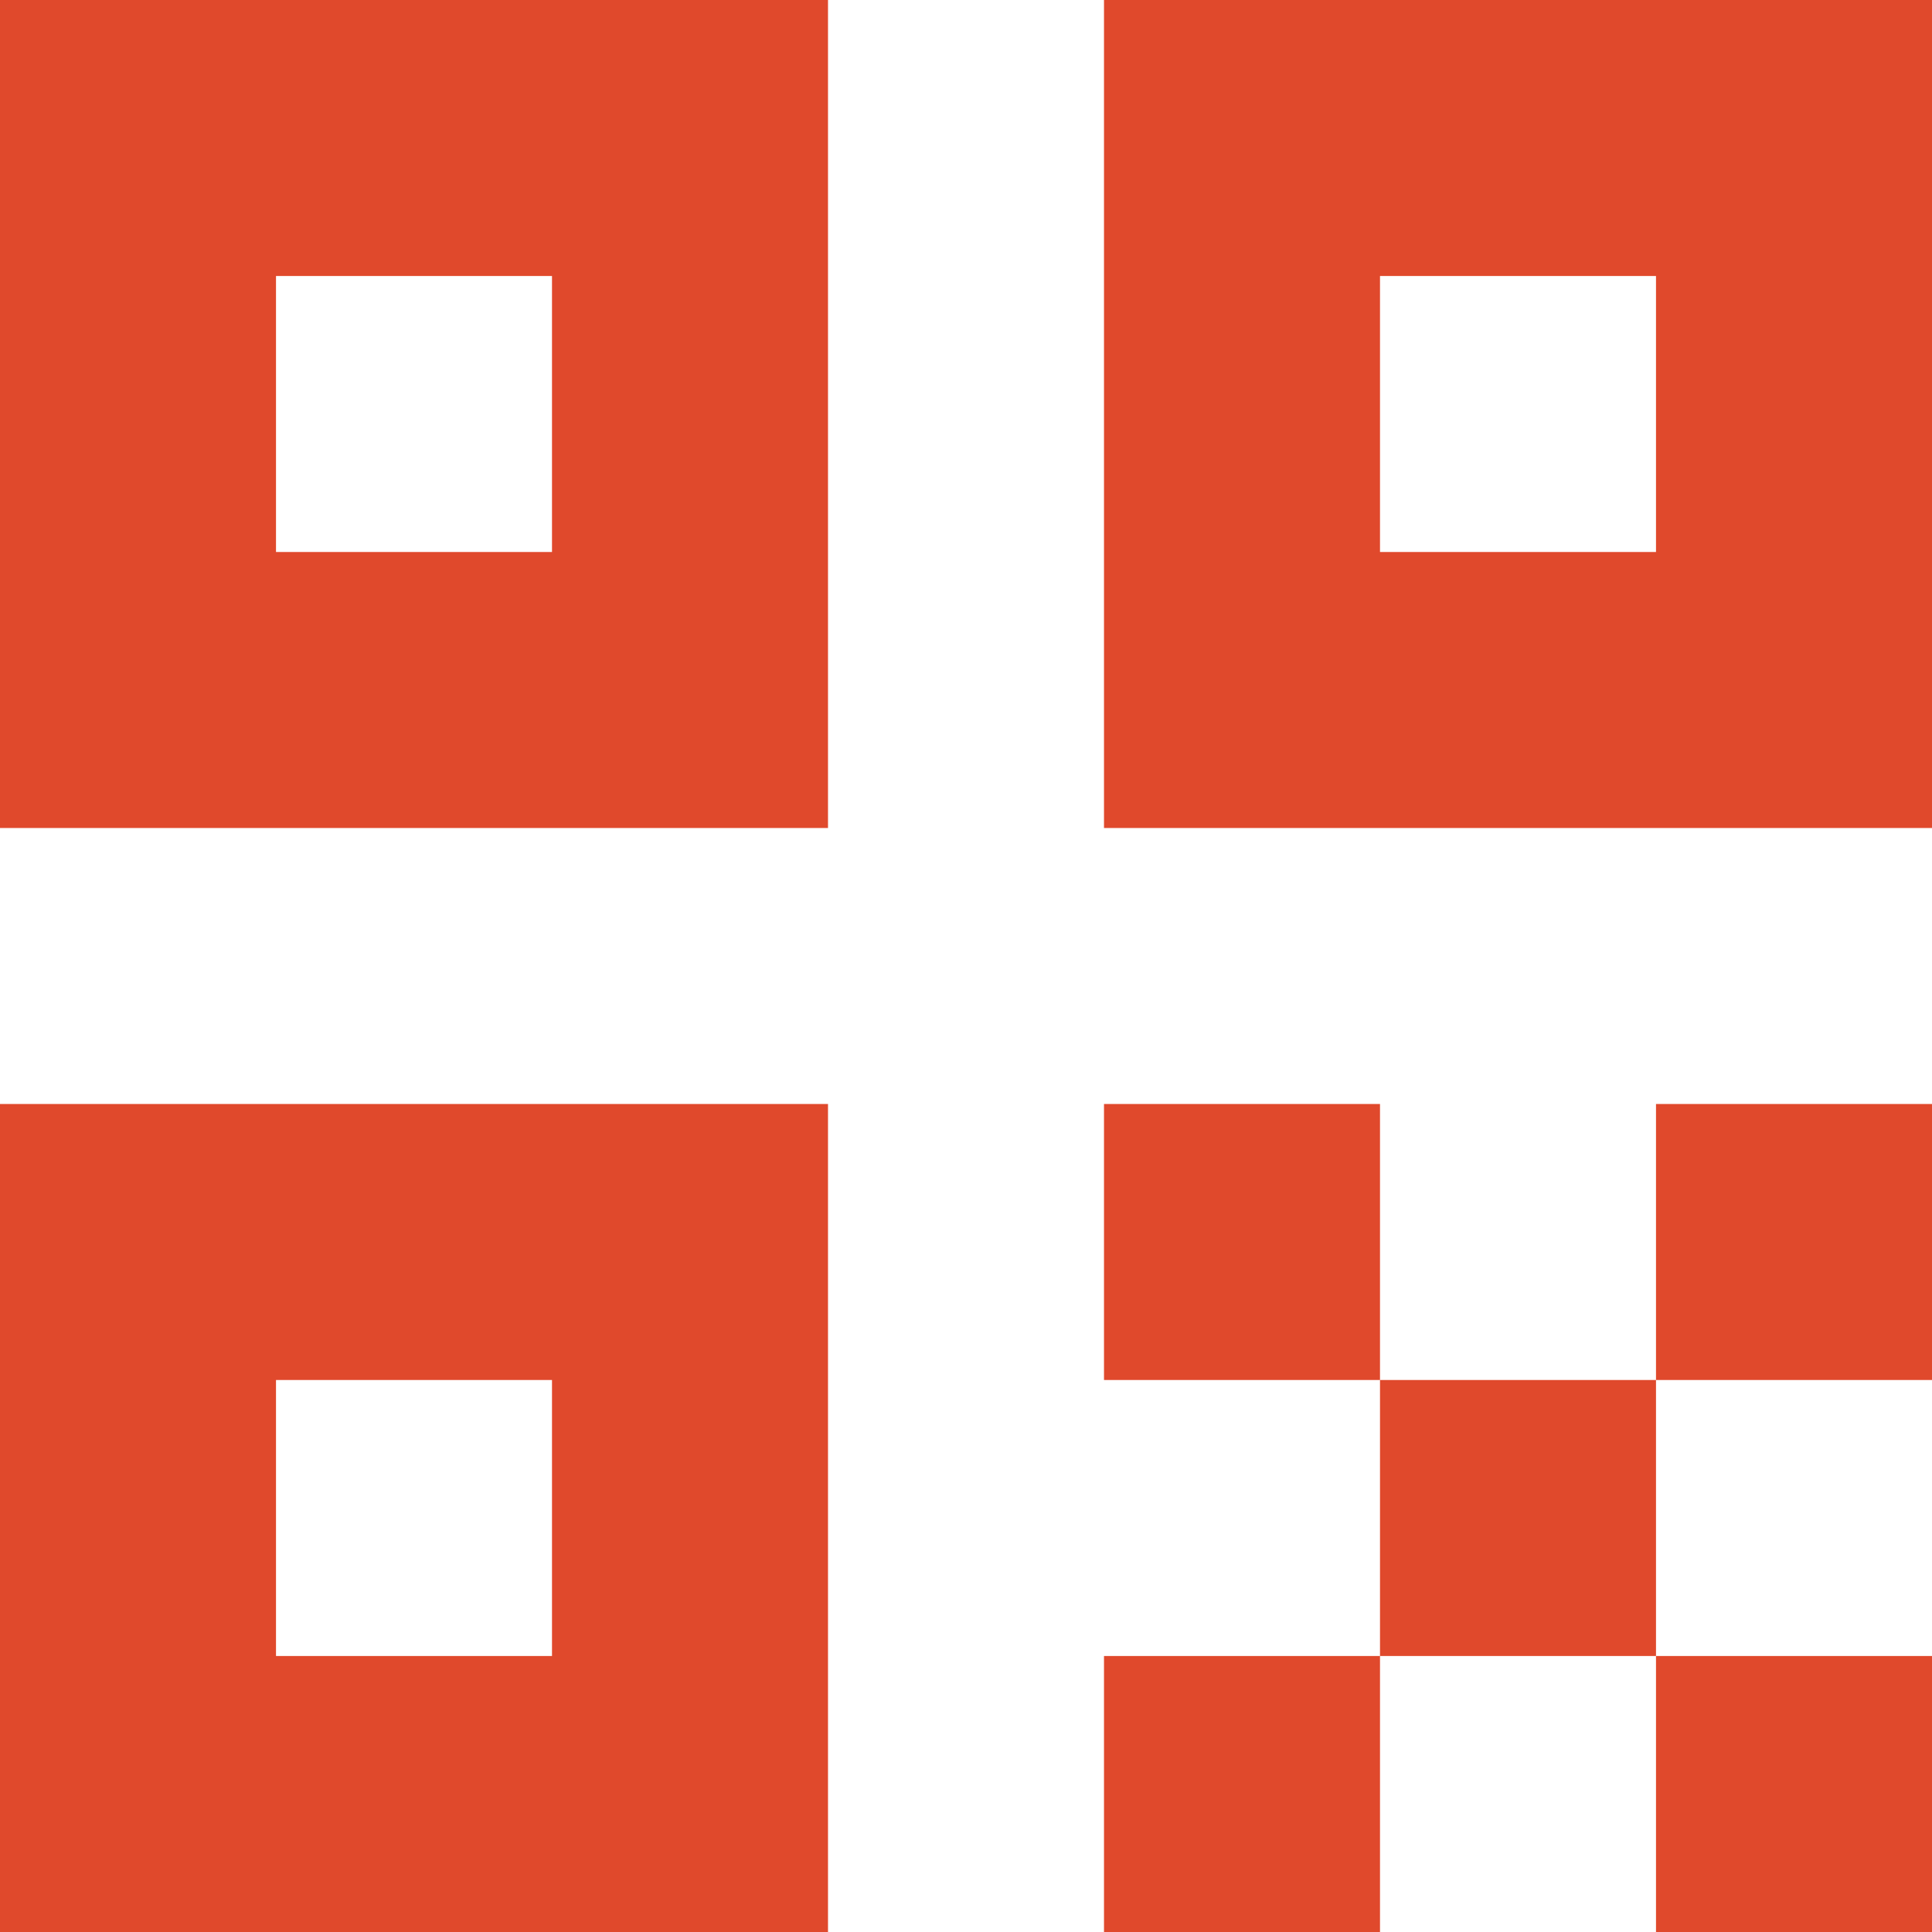
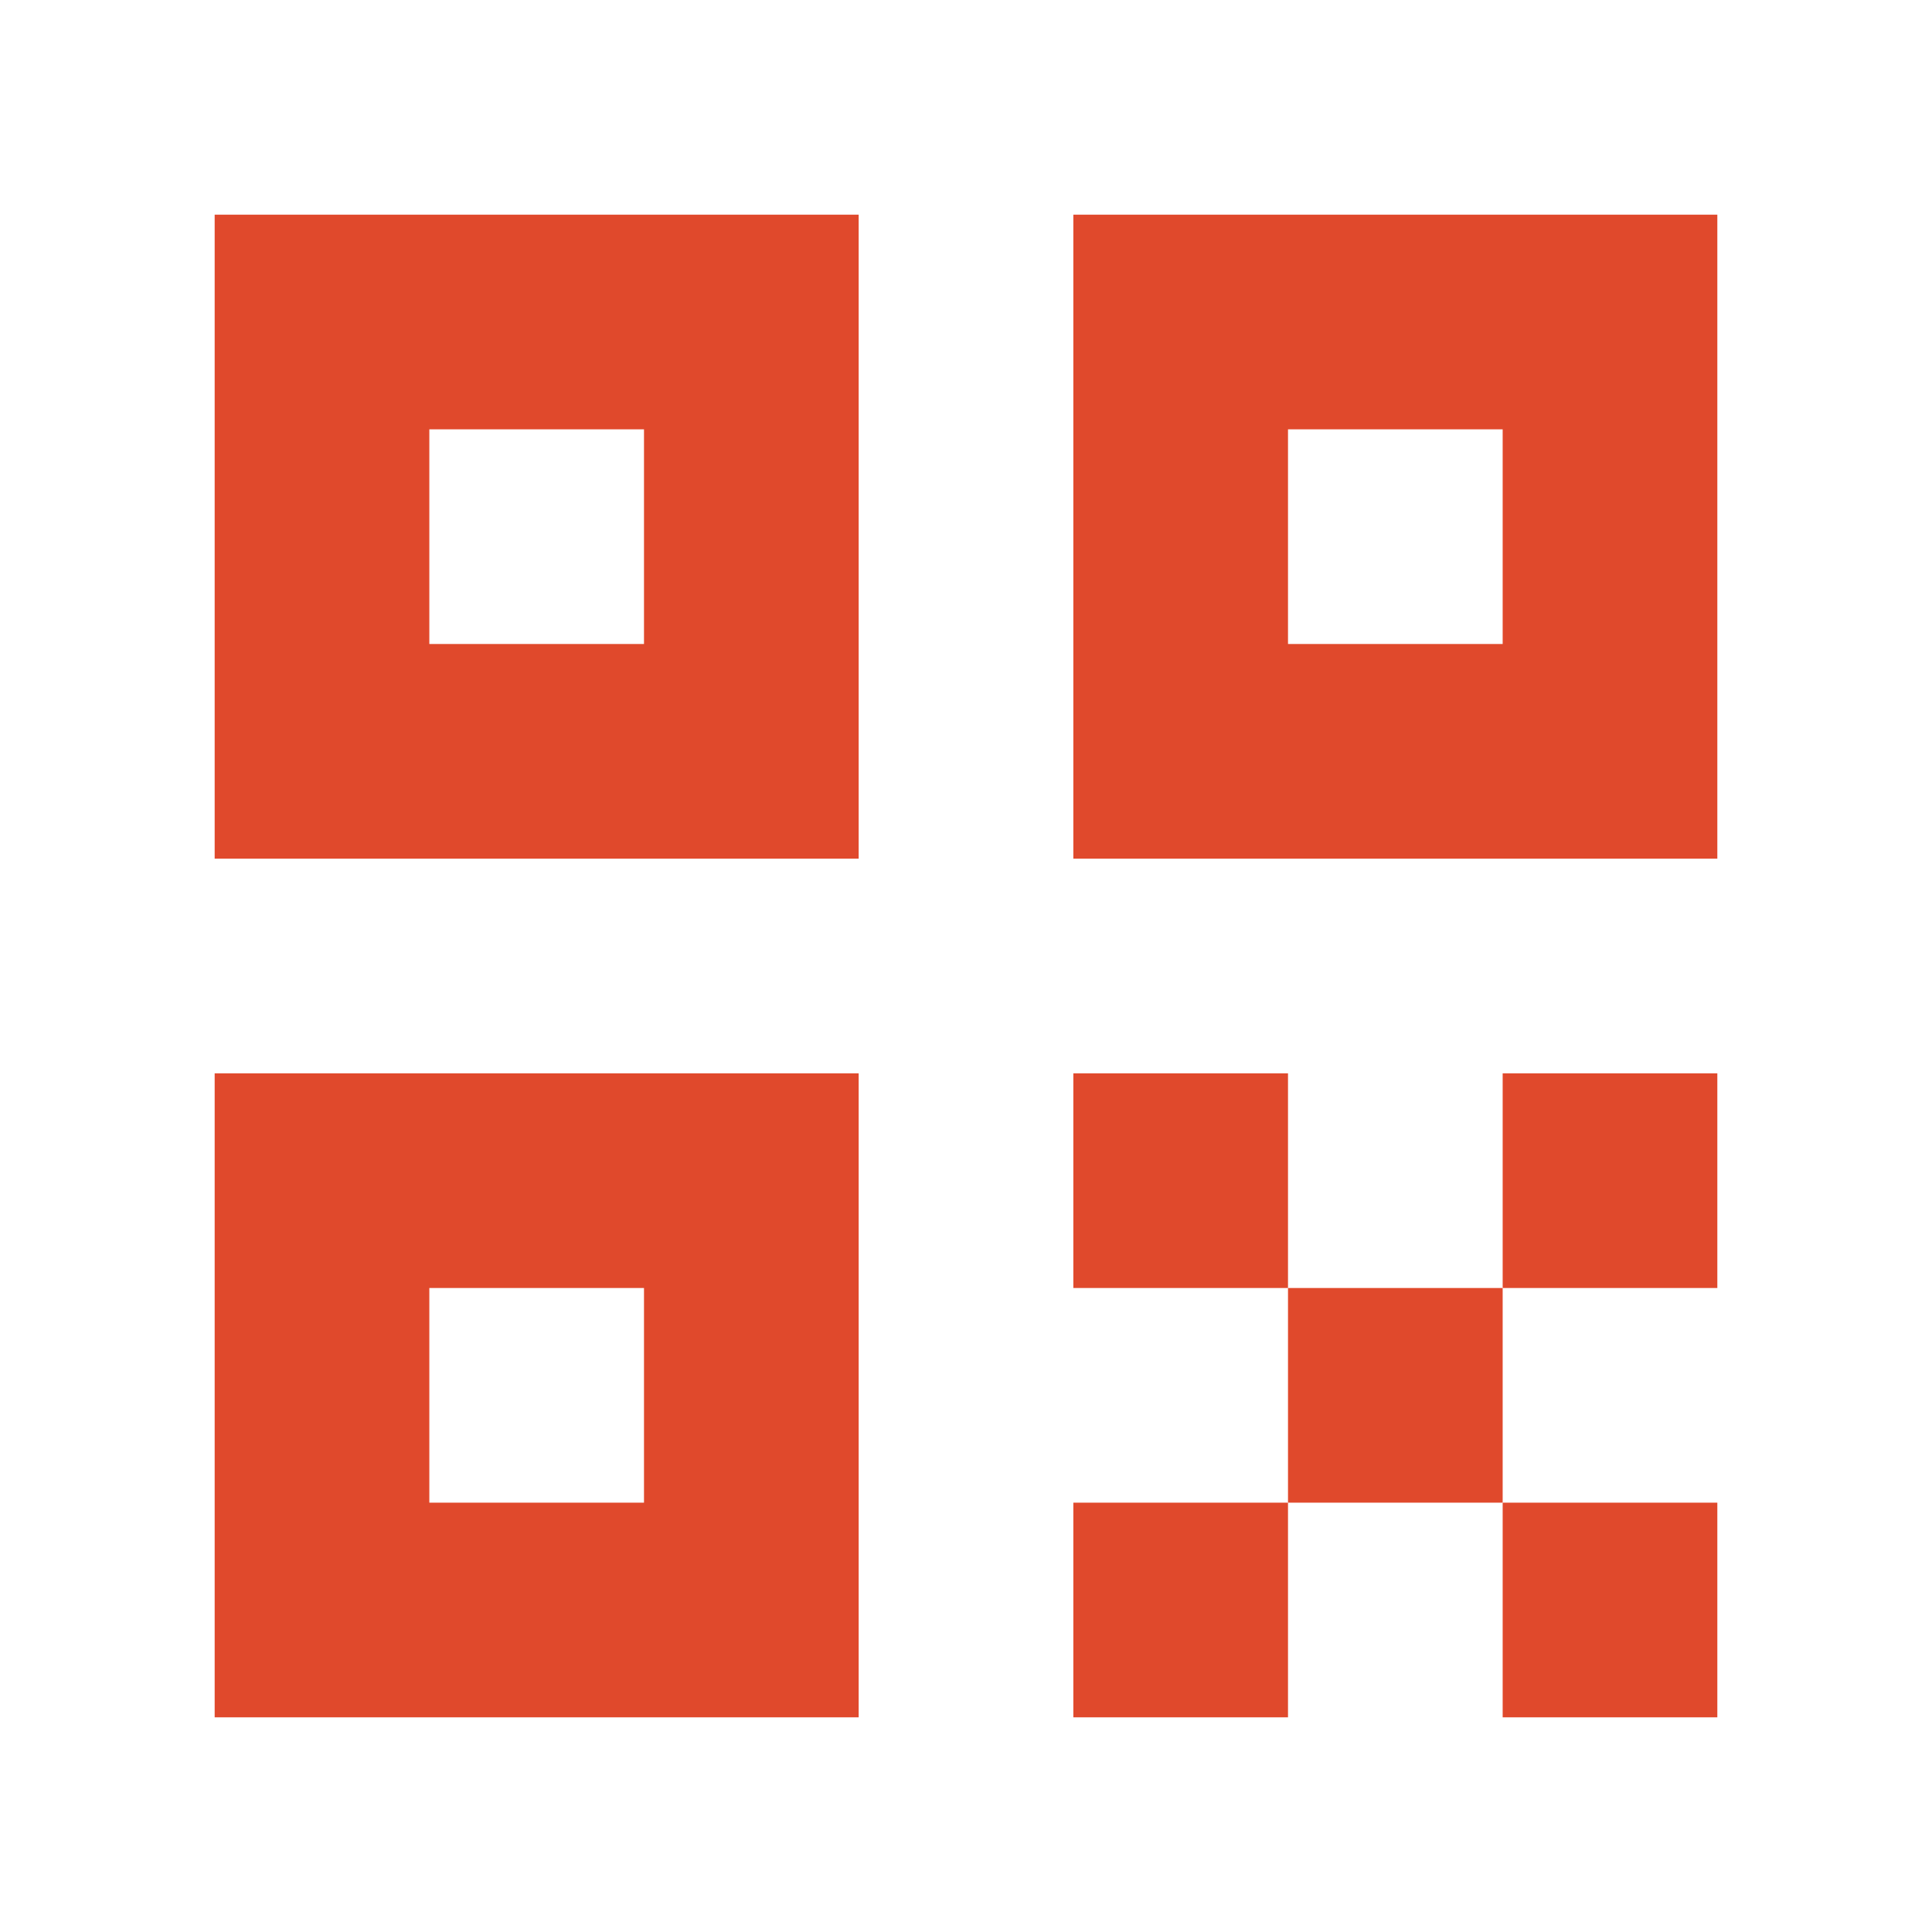
- <svg xmlns="http://www.w3.org/2000/svg" viewBox="0 0 7 7" width="64" height="64" fill="#e0492c" role="img" aria-label="kemek-qr mark (dark)">
+ <svg xmlns="http://www.w3.org/2000/svg" viewBox="-1 -1 9 9" width="64" height="64" fill="#e0492c" role="img" aria-label="kemek-qr mark (dark)">
  <path d="M0 0h3v1H0zM0 2h3v1H0zM0 1h1v1H0zM2 1h1v1H2z" />
  <path d="M4 0h3v1H4zM4 2h3v1H4zM4 1h1v1H4zM6 1h1v1H6z" />
  <path d="M0 4h3v1H0zM0 6h3v1H0zM0 5h1v1H0zM2 5h1v1H2z" />
  <rect x="4" y="4" width="1" height="1" />
  <rect x="6" y="4" width="1" height="1" />
  <rect x="5" y="5" width="1" height="1" />
  <rect x="4" y="6" width="1" height="1" />
  <rect x="6" y="6" width="1" height="1" />
</svg>
